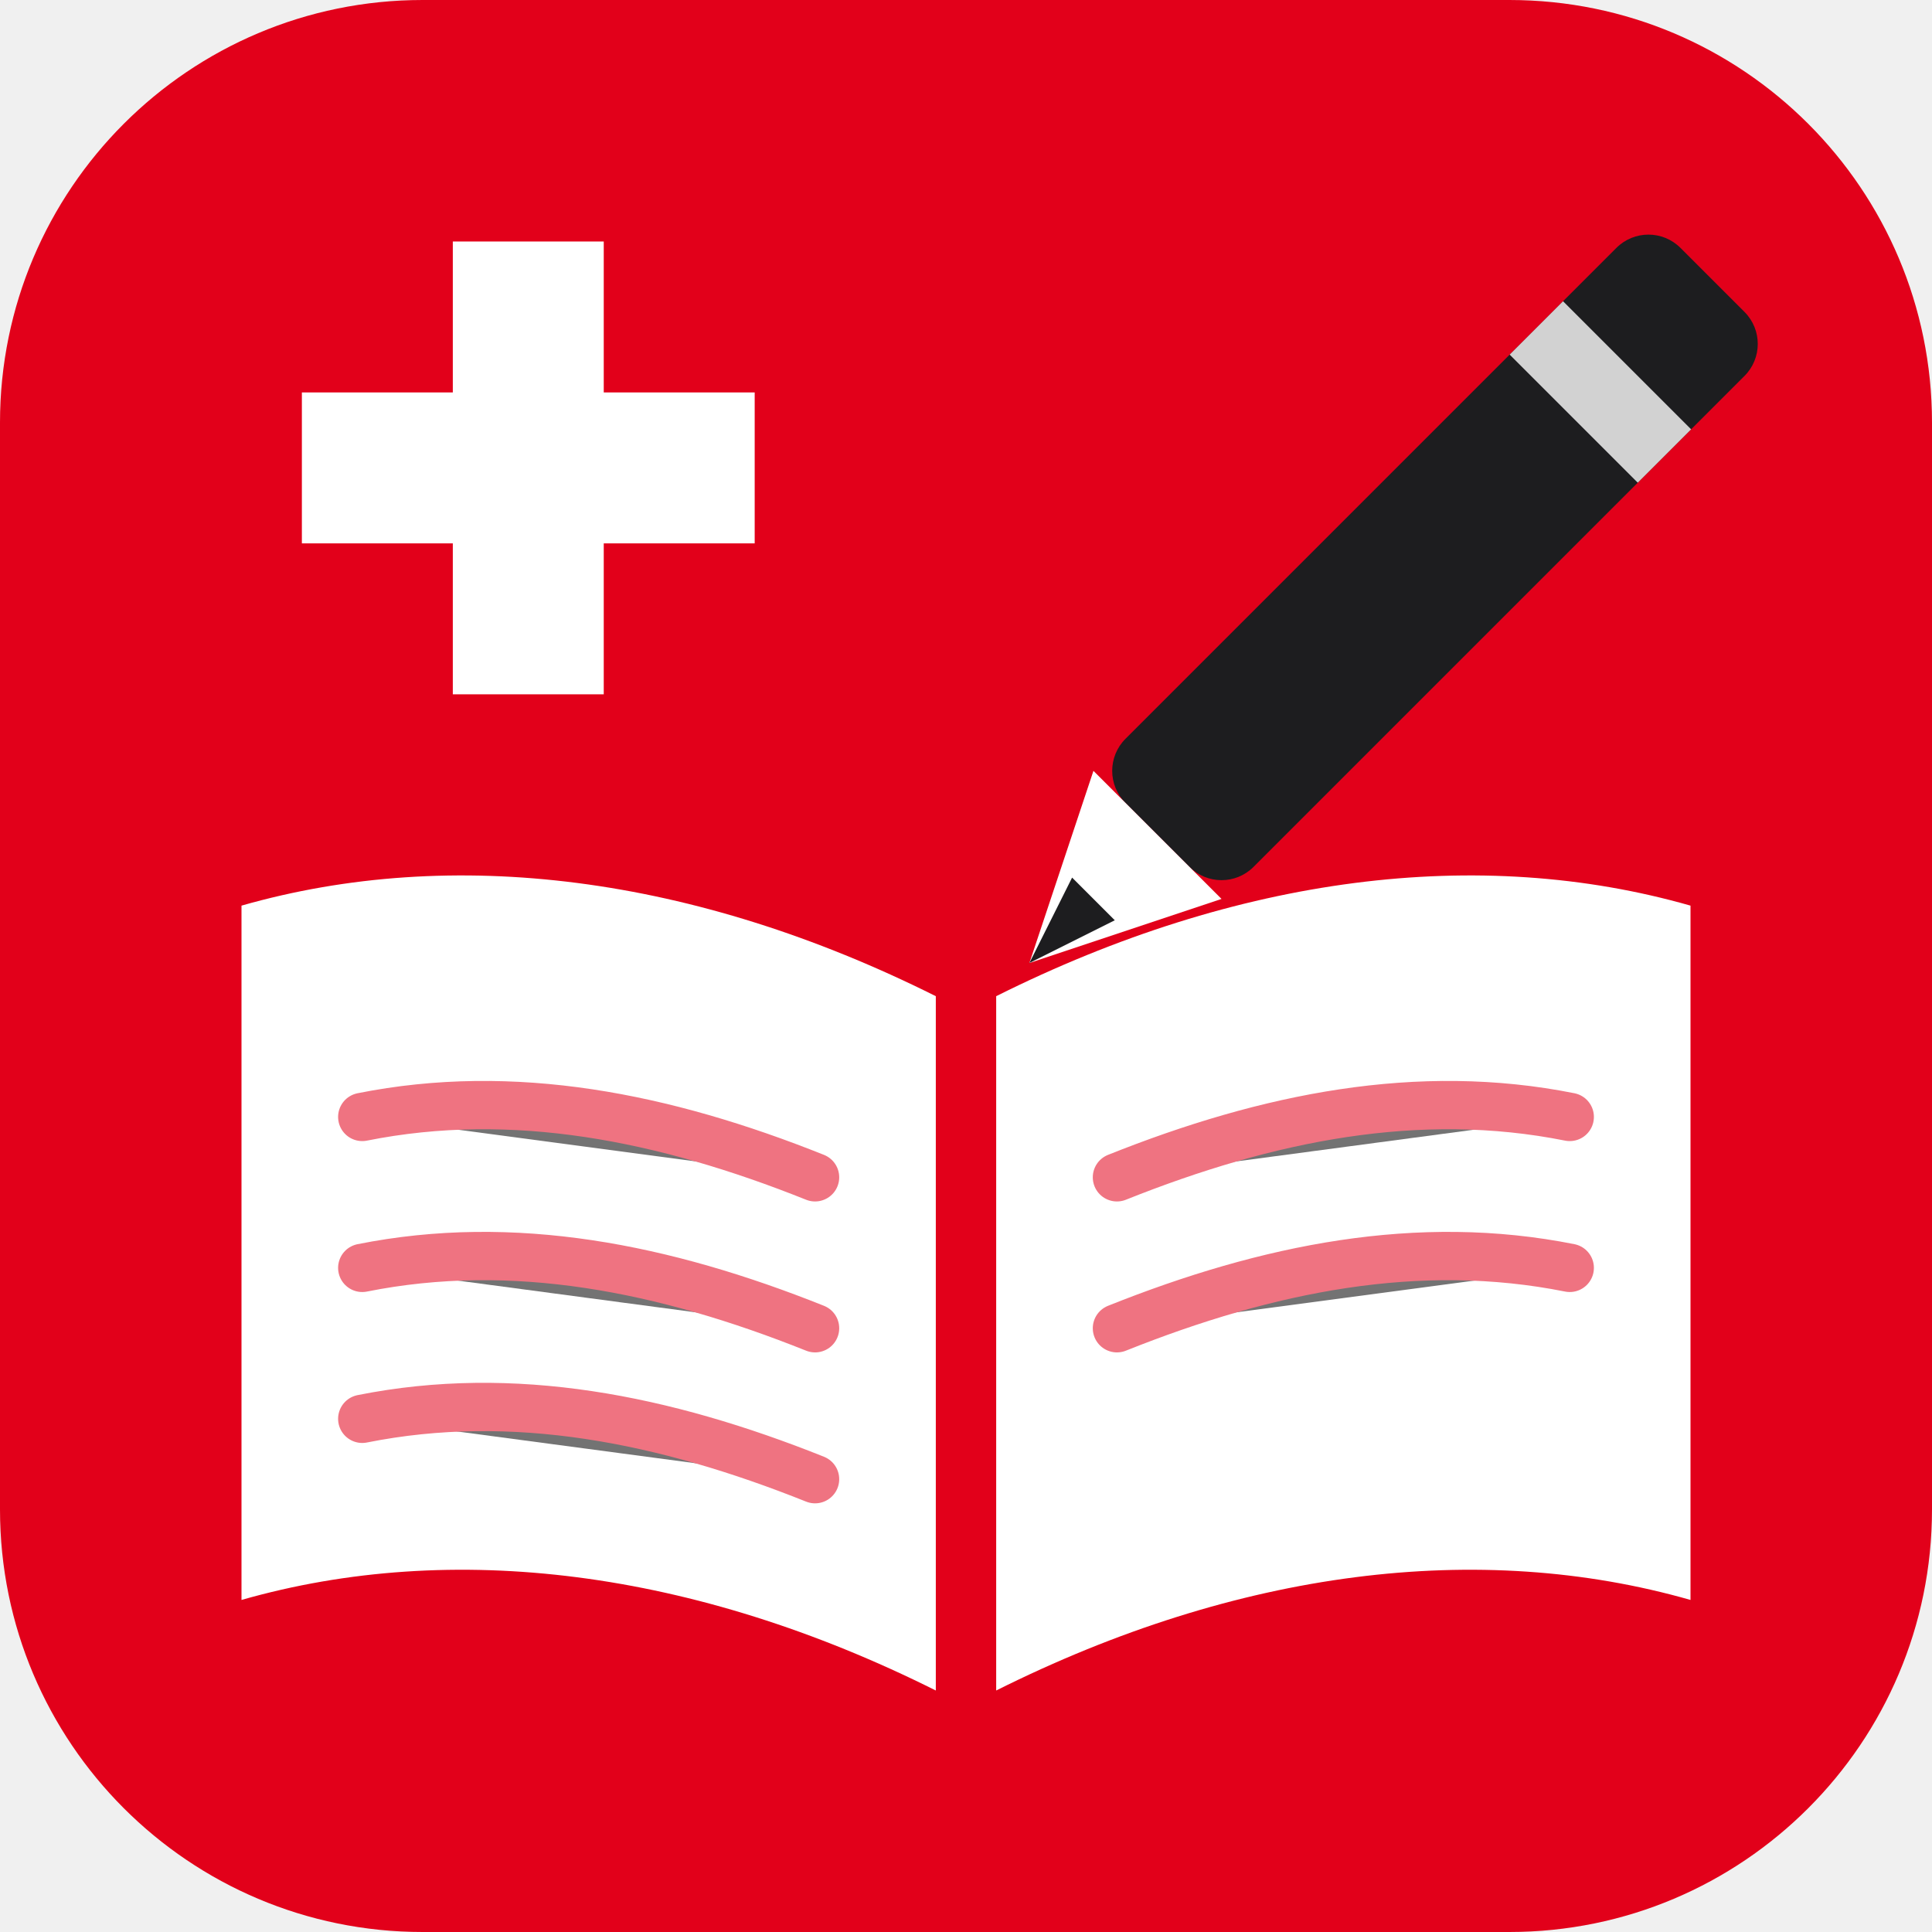
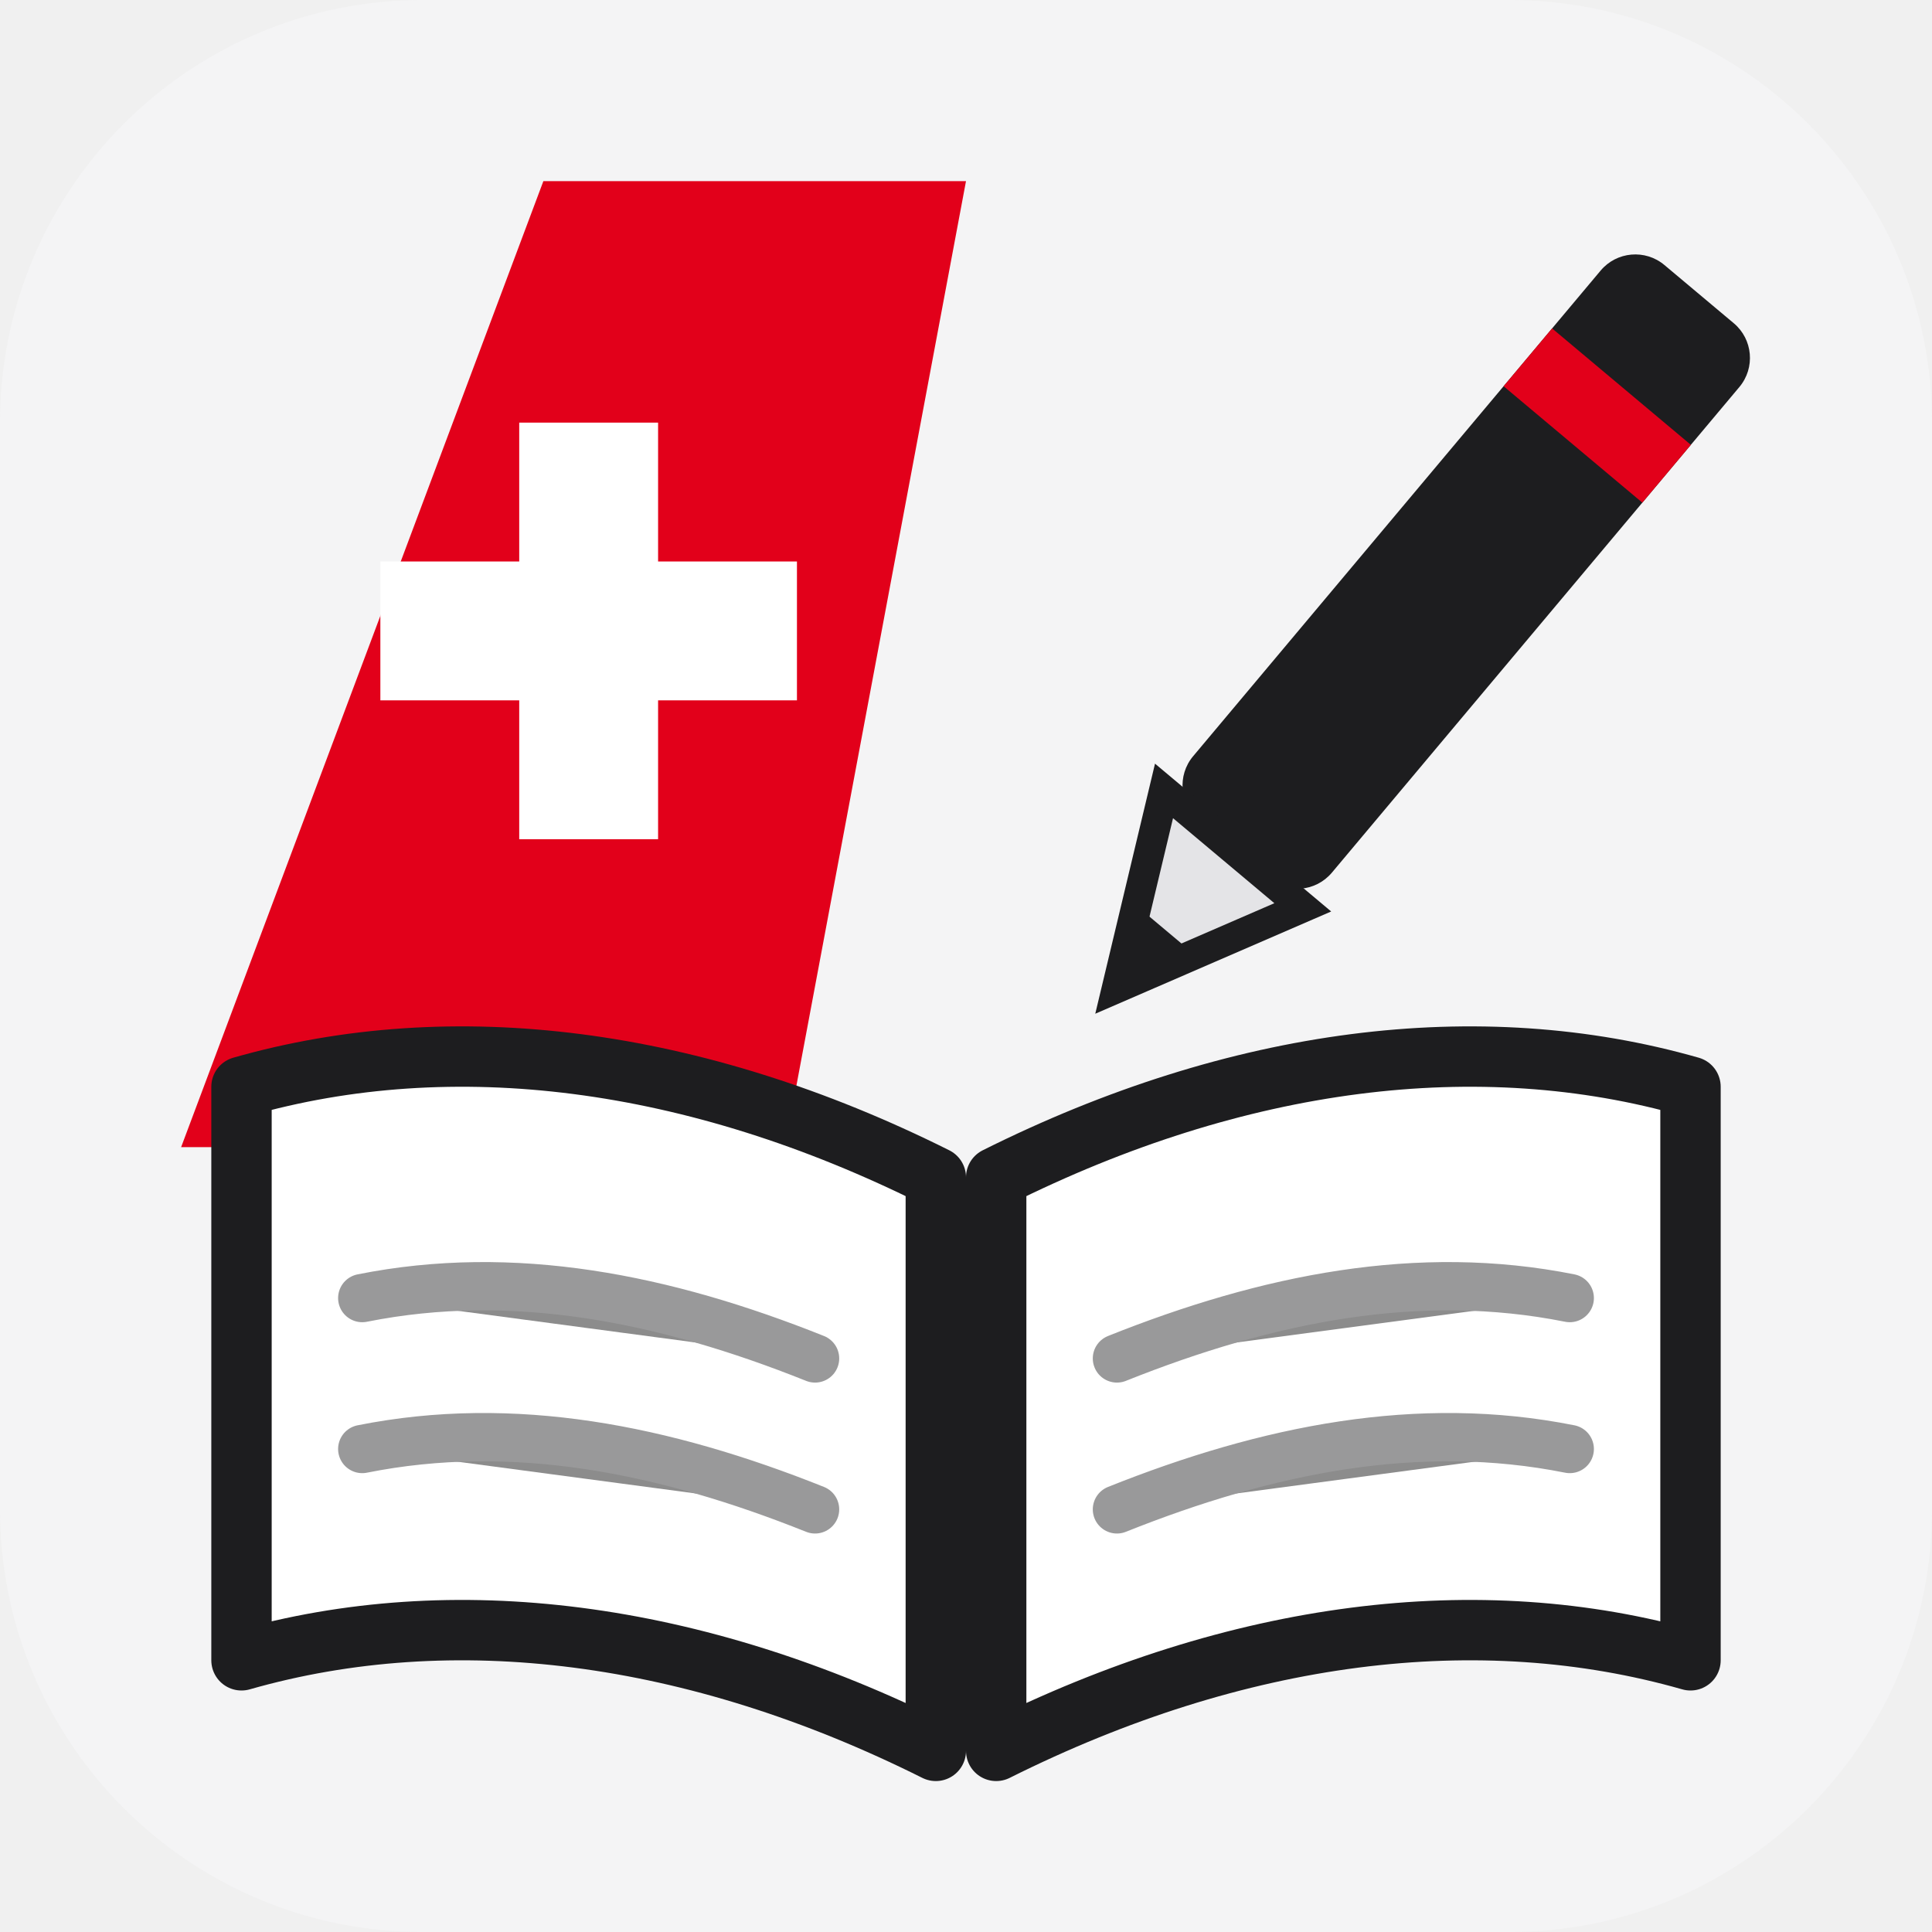
<svg xmlns="http://www.w3.org/2000/svg" viewBox="0 0 64 64">
-   <rect width="64" height="64" rx="14" fill="#E2001A" />
-   <path d="M15 8h5v5h5v5h-5v5h-5v-5h-5v-5h5z" fill="#fff" />
-   <path d="M8 30c7-2 15-1 23 3v23c-8-4-16-5-23-3z" fill="#fff" />
-   <path d="M56 30c-7-2-15-1-23 3v23c8-4 16-5 23-3z" fill="#fff" />
-   <g stroke="#E2001A" stroke-width="1.6" stroke-linecap="round" opacity=".55">
-     <path d="M12 37c5-1 10 0 15 2M12 42c5-1 10 0 15 2M12 47c5-1 10 0 15 2" />
-     <path d="M37 39c5-2 10-3 15-2M37 44c5-2 10-3 15-2" />
+   <rect width="64" height="64" rx="14" fill="#f4f4f5" />
+   <path d="M6 38 18 6h14L26 38z" fill="#E2001A" />
+   <path d="M17.2 14h4.6v4.6h4.6v4.6h-4.6v4.6h-4.6v-4.6h-4.6v-4.6h4.6z" fill="#fff" />
+   <path d="M8 36c7-2 15-1 23 3v19c-8-4-16-5-23-3z" fill="#fff" stroke="#1d1d1f" stroke-width="2" stroke-linejoin="round" />
+   <path d="M56 36c-7-2-15-1-23 3v19c8-4 16-5 23-3z" fill="#fff" stroke="#1d1d1f" stroke-width="2" stroke-linejoin="round" />
+   <g stroke="#1d1d1f" stroke-width="1.6" stroke-linecap="round" opacity=".45">
+     <path d="M12 43c5-1 10 0 15 2M12 48c5-1 10 0 15 2" />
+     <path d="M37 45c5-2 10-3 15-2M37 50c5-2 10-3 15-2" />
  </g>
-   <g transform="rotate(45 44 22)">
-     <rect x="41" y="4" width="6" height="26" rx="1.5" fill="#1d1d1f" />
-     <rect x="41" y="8" width="6" height="2.5" fill="#fff" opacity=".8" />
-     <path d="M41 30h6l-3 6z" fill="#fff" />
-     <path d="M43 33h2l-1 3z" fill="#1d1d1f" />
+   <g transform="rotate(40 46 22)">
+     <rect x="43" y="6" width="6" height="24" rx="1.5" fill="#1d1d1f" />
+     <rect x="43" y="10" width="6" height="2.5" fill="#E2001A" />
+     <path d="M43 30h6l-3 6z" fill="#e4e4e7" stroke="#1d1d1f" stroke-width="1" />
+     <path d="M45 33.5h2l-1 2.5z" fill="#1d1d1f" />
  </g>
</svg>
